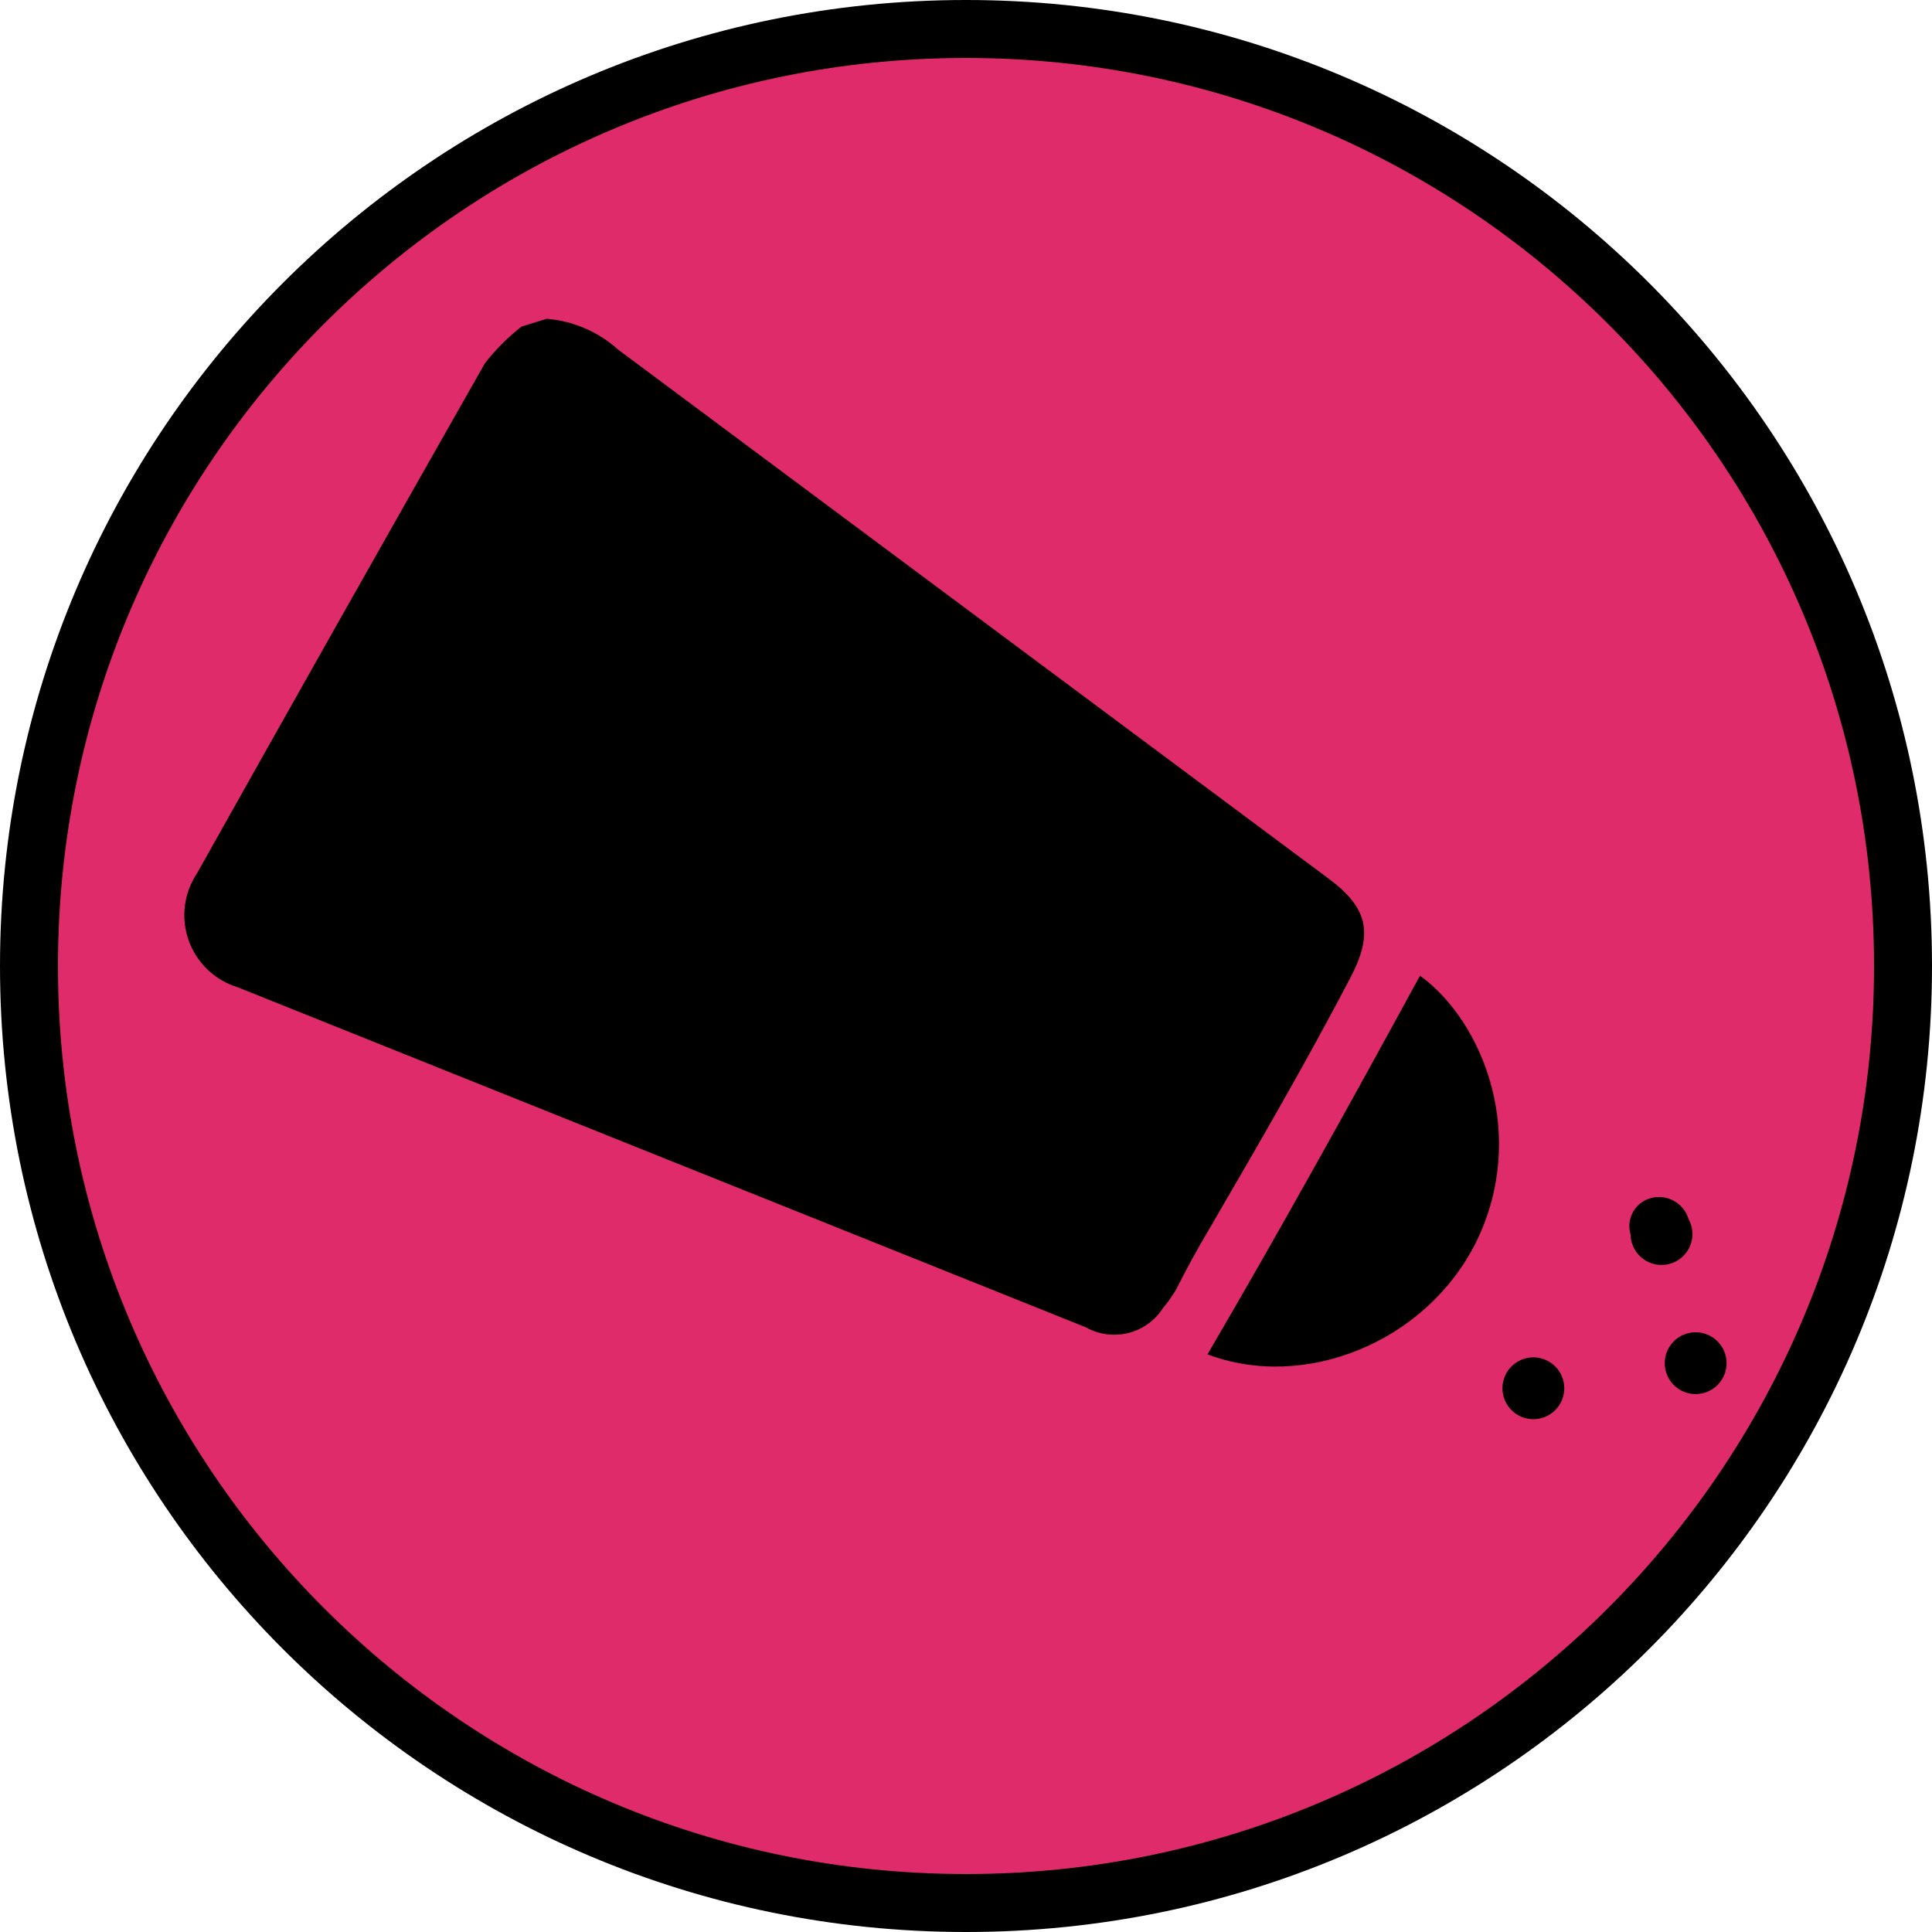
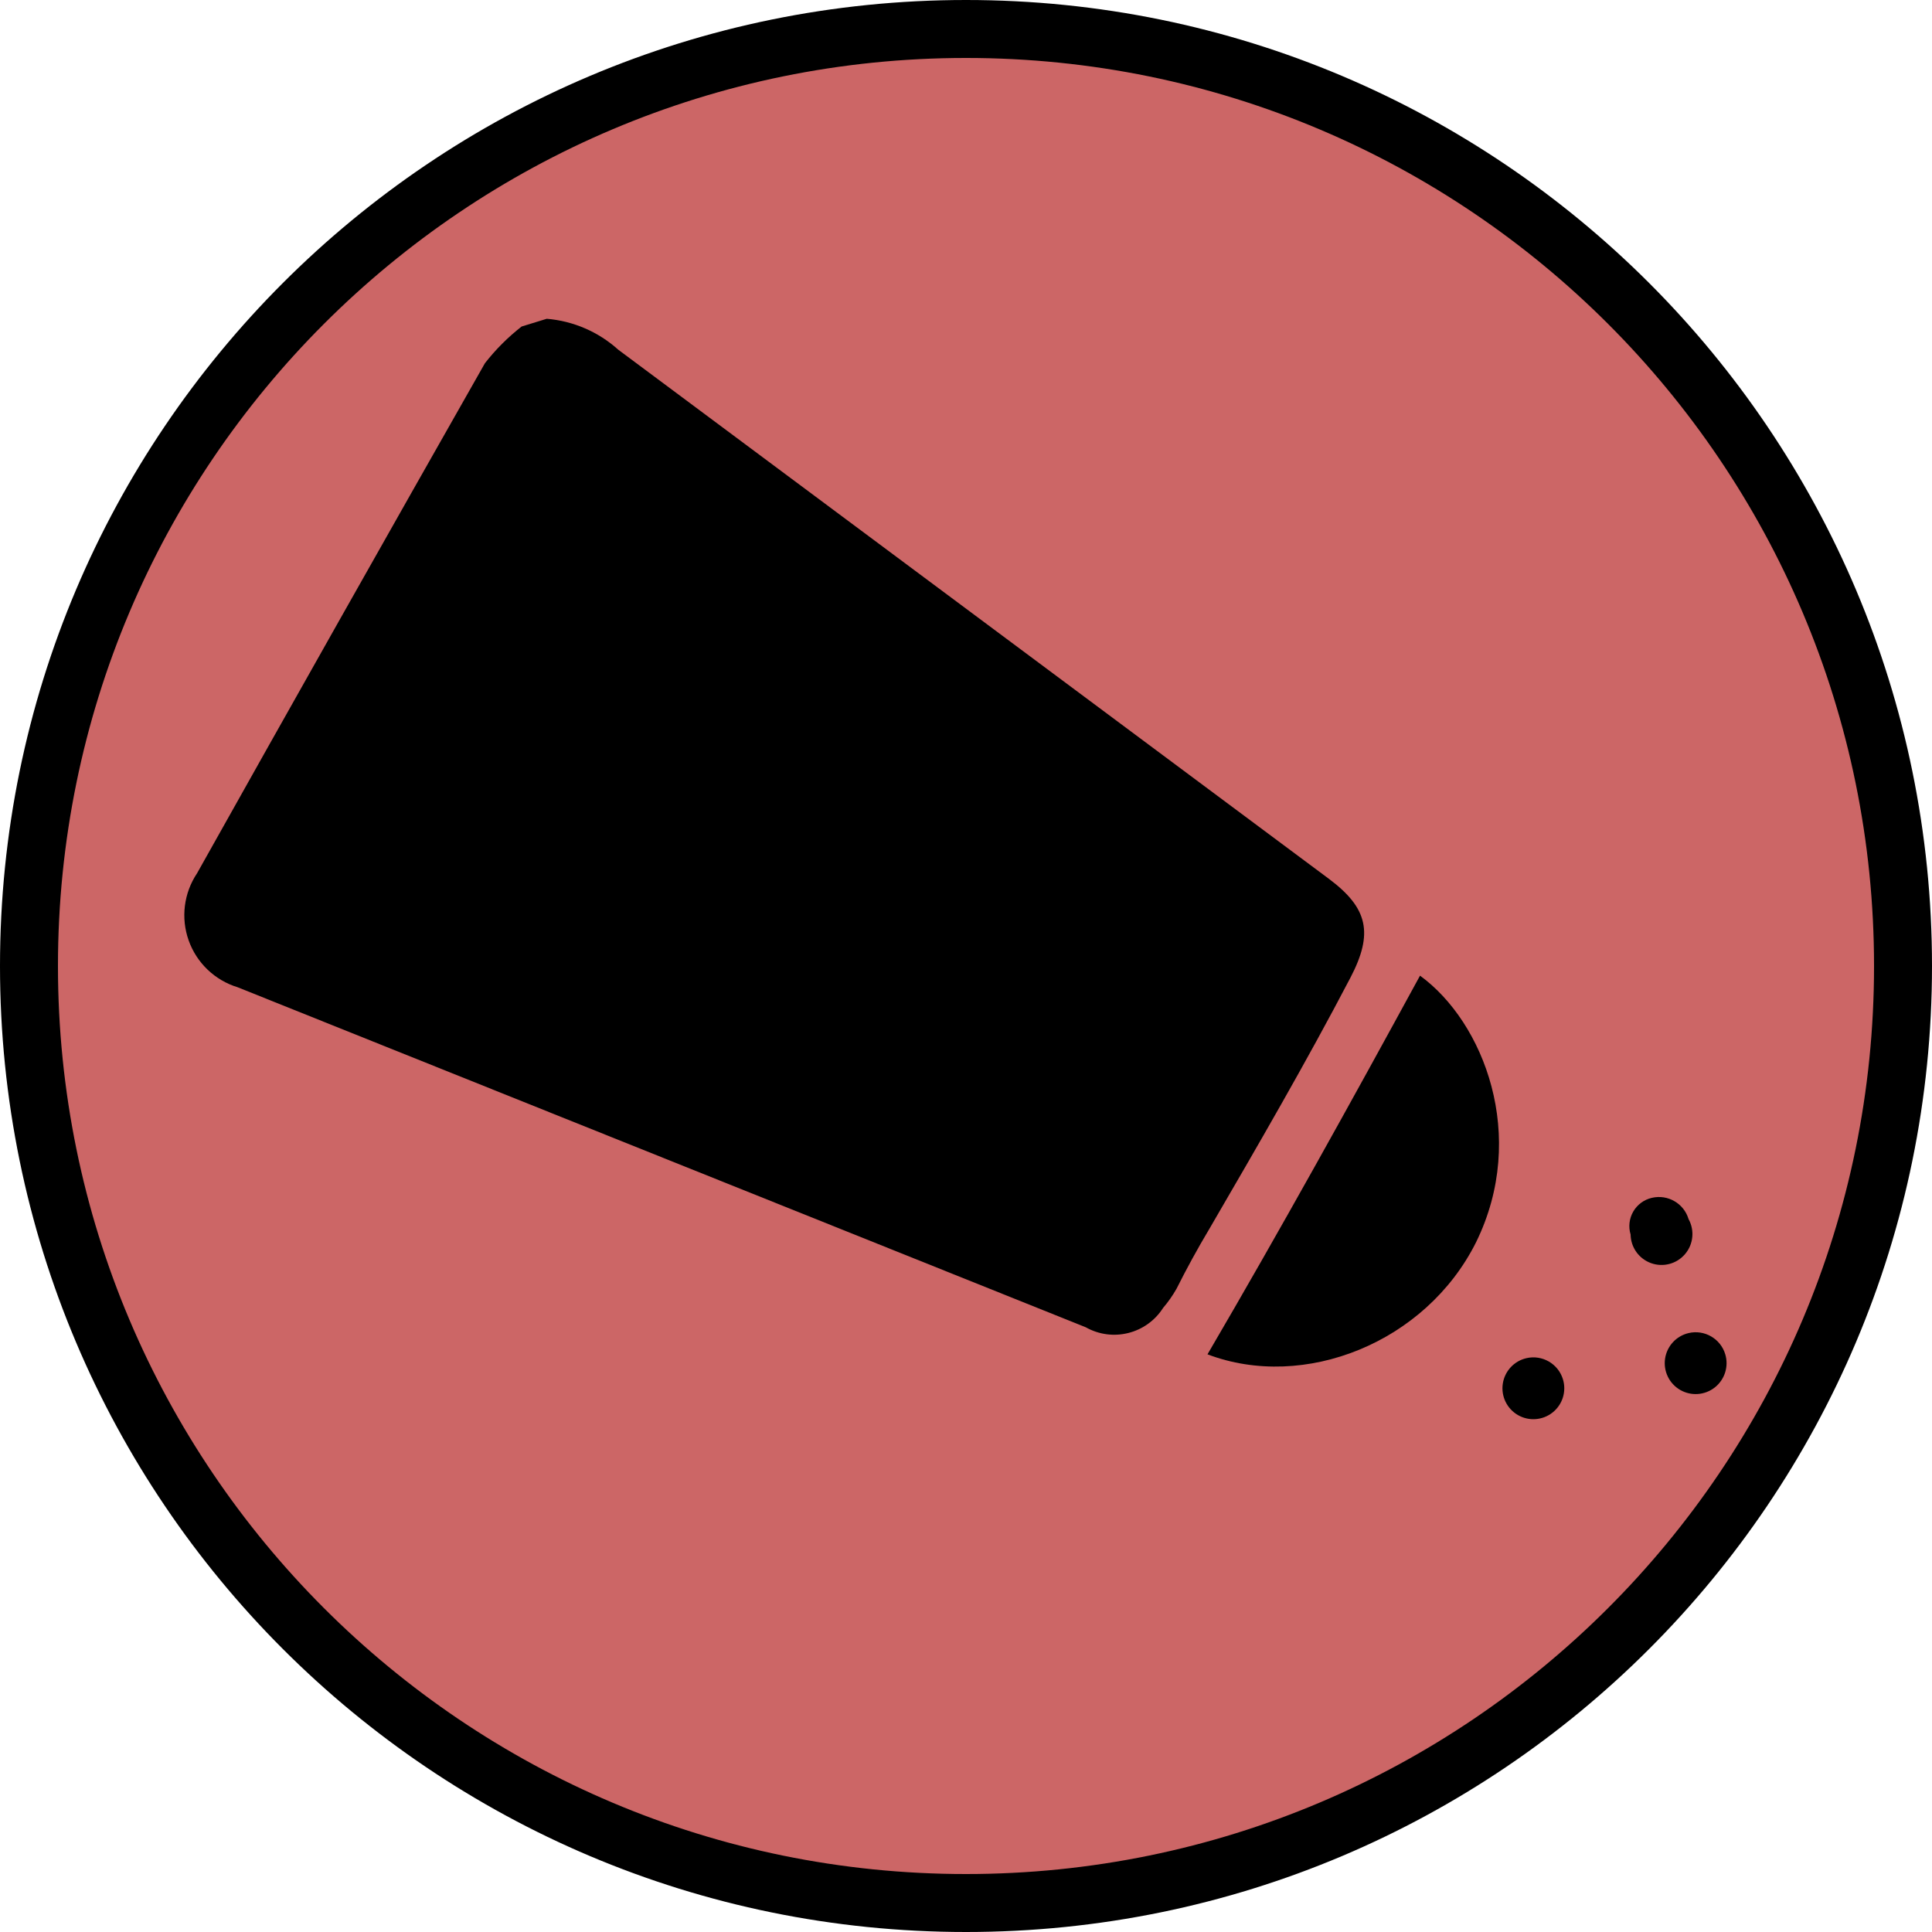
<svg xmlns="http://www.w3.org/2000/svg" viewBox="0 0 100 100">
  <defs>
-     <style>  .cls-1{fill:#df2b6a;stroke:#000;stroke-miterlimit:10;stroke-width:3px;}</style>
+     <style>  .cls-1{fill:#cc6666;stroke:#000;stroke-miterlimit:10;stroke-width:3px;}</style>
  </defs>
  <g data-name="Capa 2">
    <g data-name="Capa 1">
      <circle class="cls-1" cx="50" cy="50" r="48.5" />
      <path d="M28.3 16.5A6.3 6.3 0 0 1 32 18.1Q50.4 31.8 68.8 45.5c2 1.5 2.3 2.8 1.1 5.1-2.3 4.4-4.8 8.7-7.3 13-0.6 1-1.2 2.1-1.7 3.1a6.4 6.4 0 0 1-0.7 1 3 3 0 0 1-4 1L12.3 51.1a3.9 3.9 0 0 1-2.1-5.9Q17.6 32 25.1 18.8a11 11 0 0 1 1.9-1.9Z" />
      <path d="M62.5 70.1c3.8-6.5 7.4-13 11-19.6 3.3 2.4 5.6 8.3 2.9 13.8C73.8 69.5 67.5 72 62.5 70.1Z" />
      <path d="M80.9 71.4A1.6 1.6 0 1 1 79 70.3 1.6 1.6 0 0 1 80.9 71.4Z" />
      <path d="M89.3 70.1a1.6 1.6 0 1 1-1.9-1.1A1.6 1.6 0 0 1 89.3 70.1Z" />
      <path d="M87.4 63.1a1.6 1.6 0 1 1-3 0.8 1.5 1.5 0 0 1 1.1-1.9A1.6 1.6 0 0 1 87.4 63.1Z" />
    </g>
  </g>
</svg>
